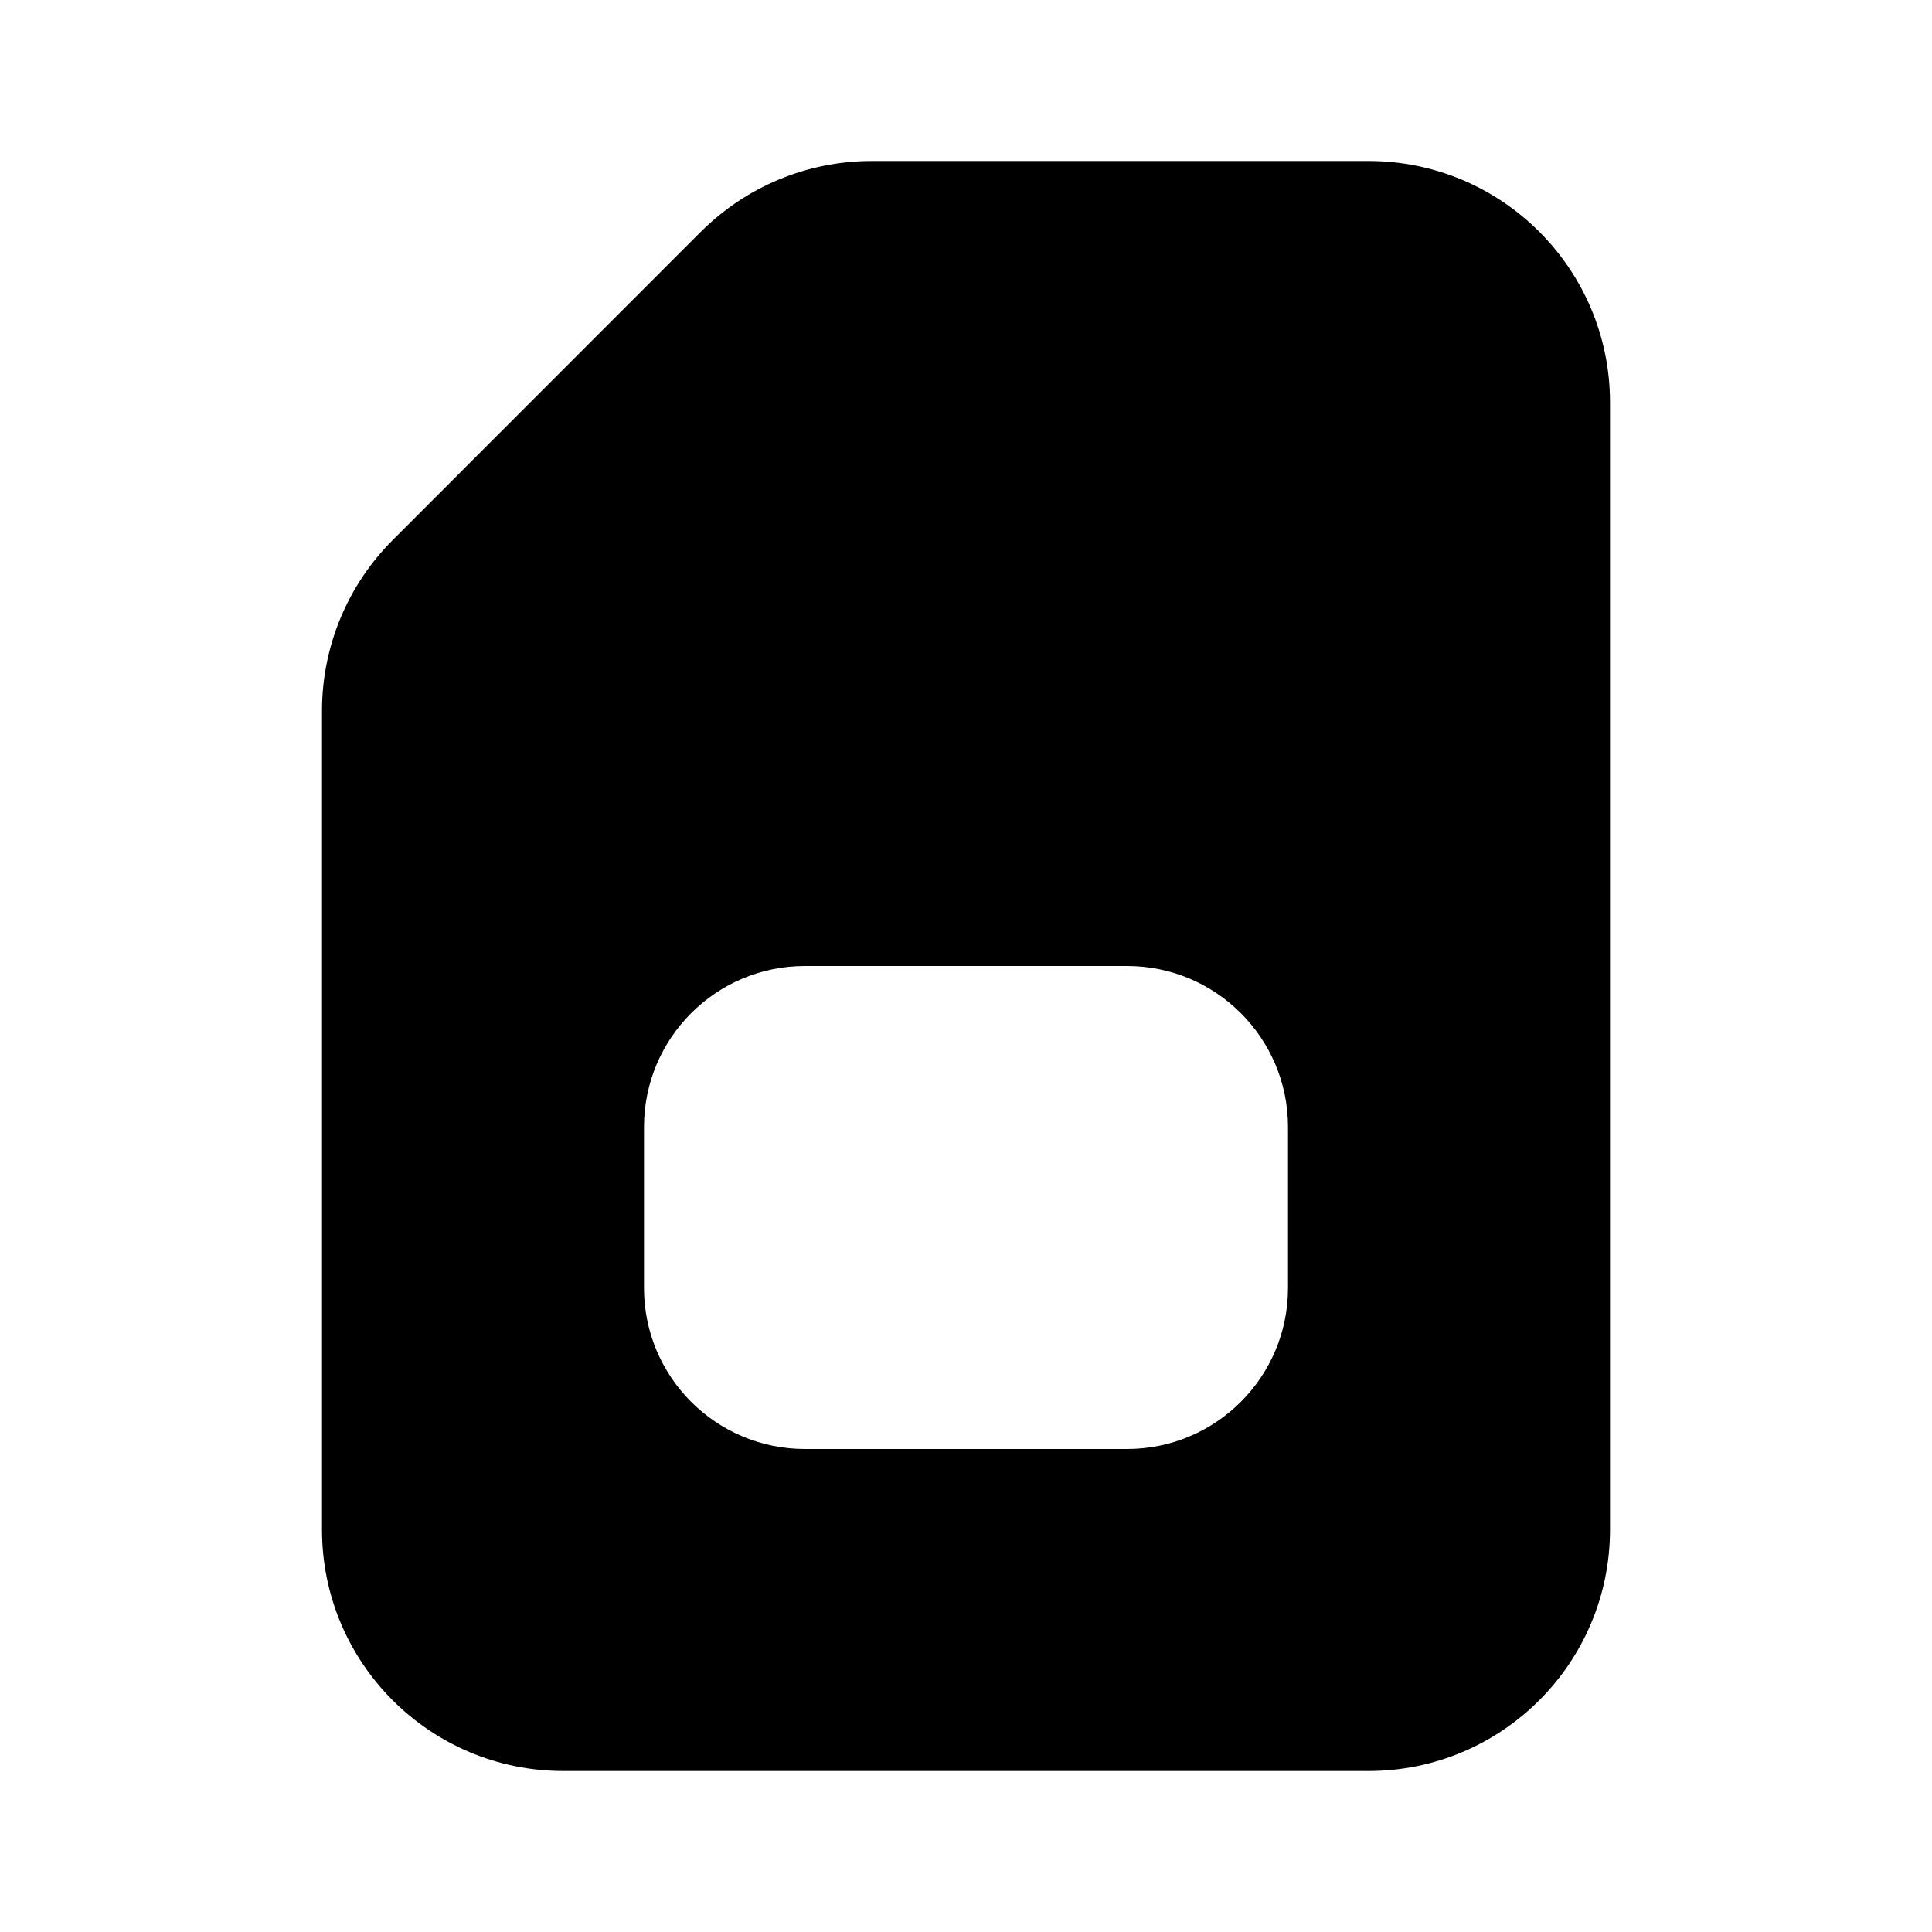
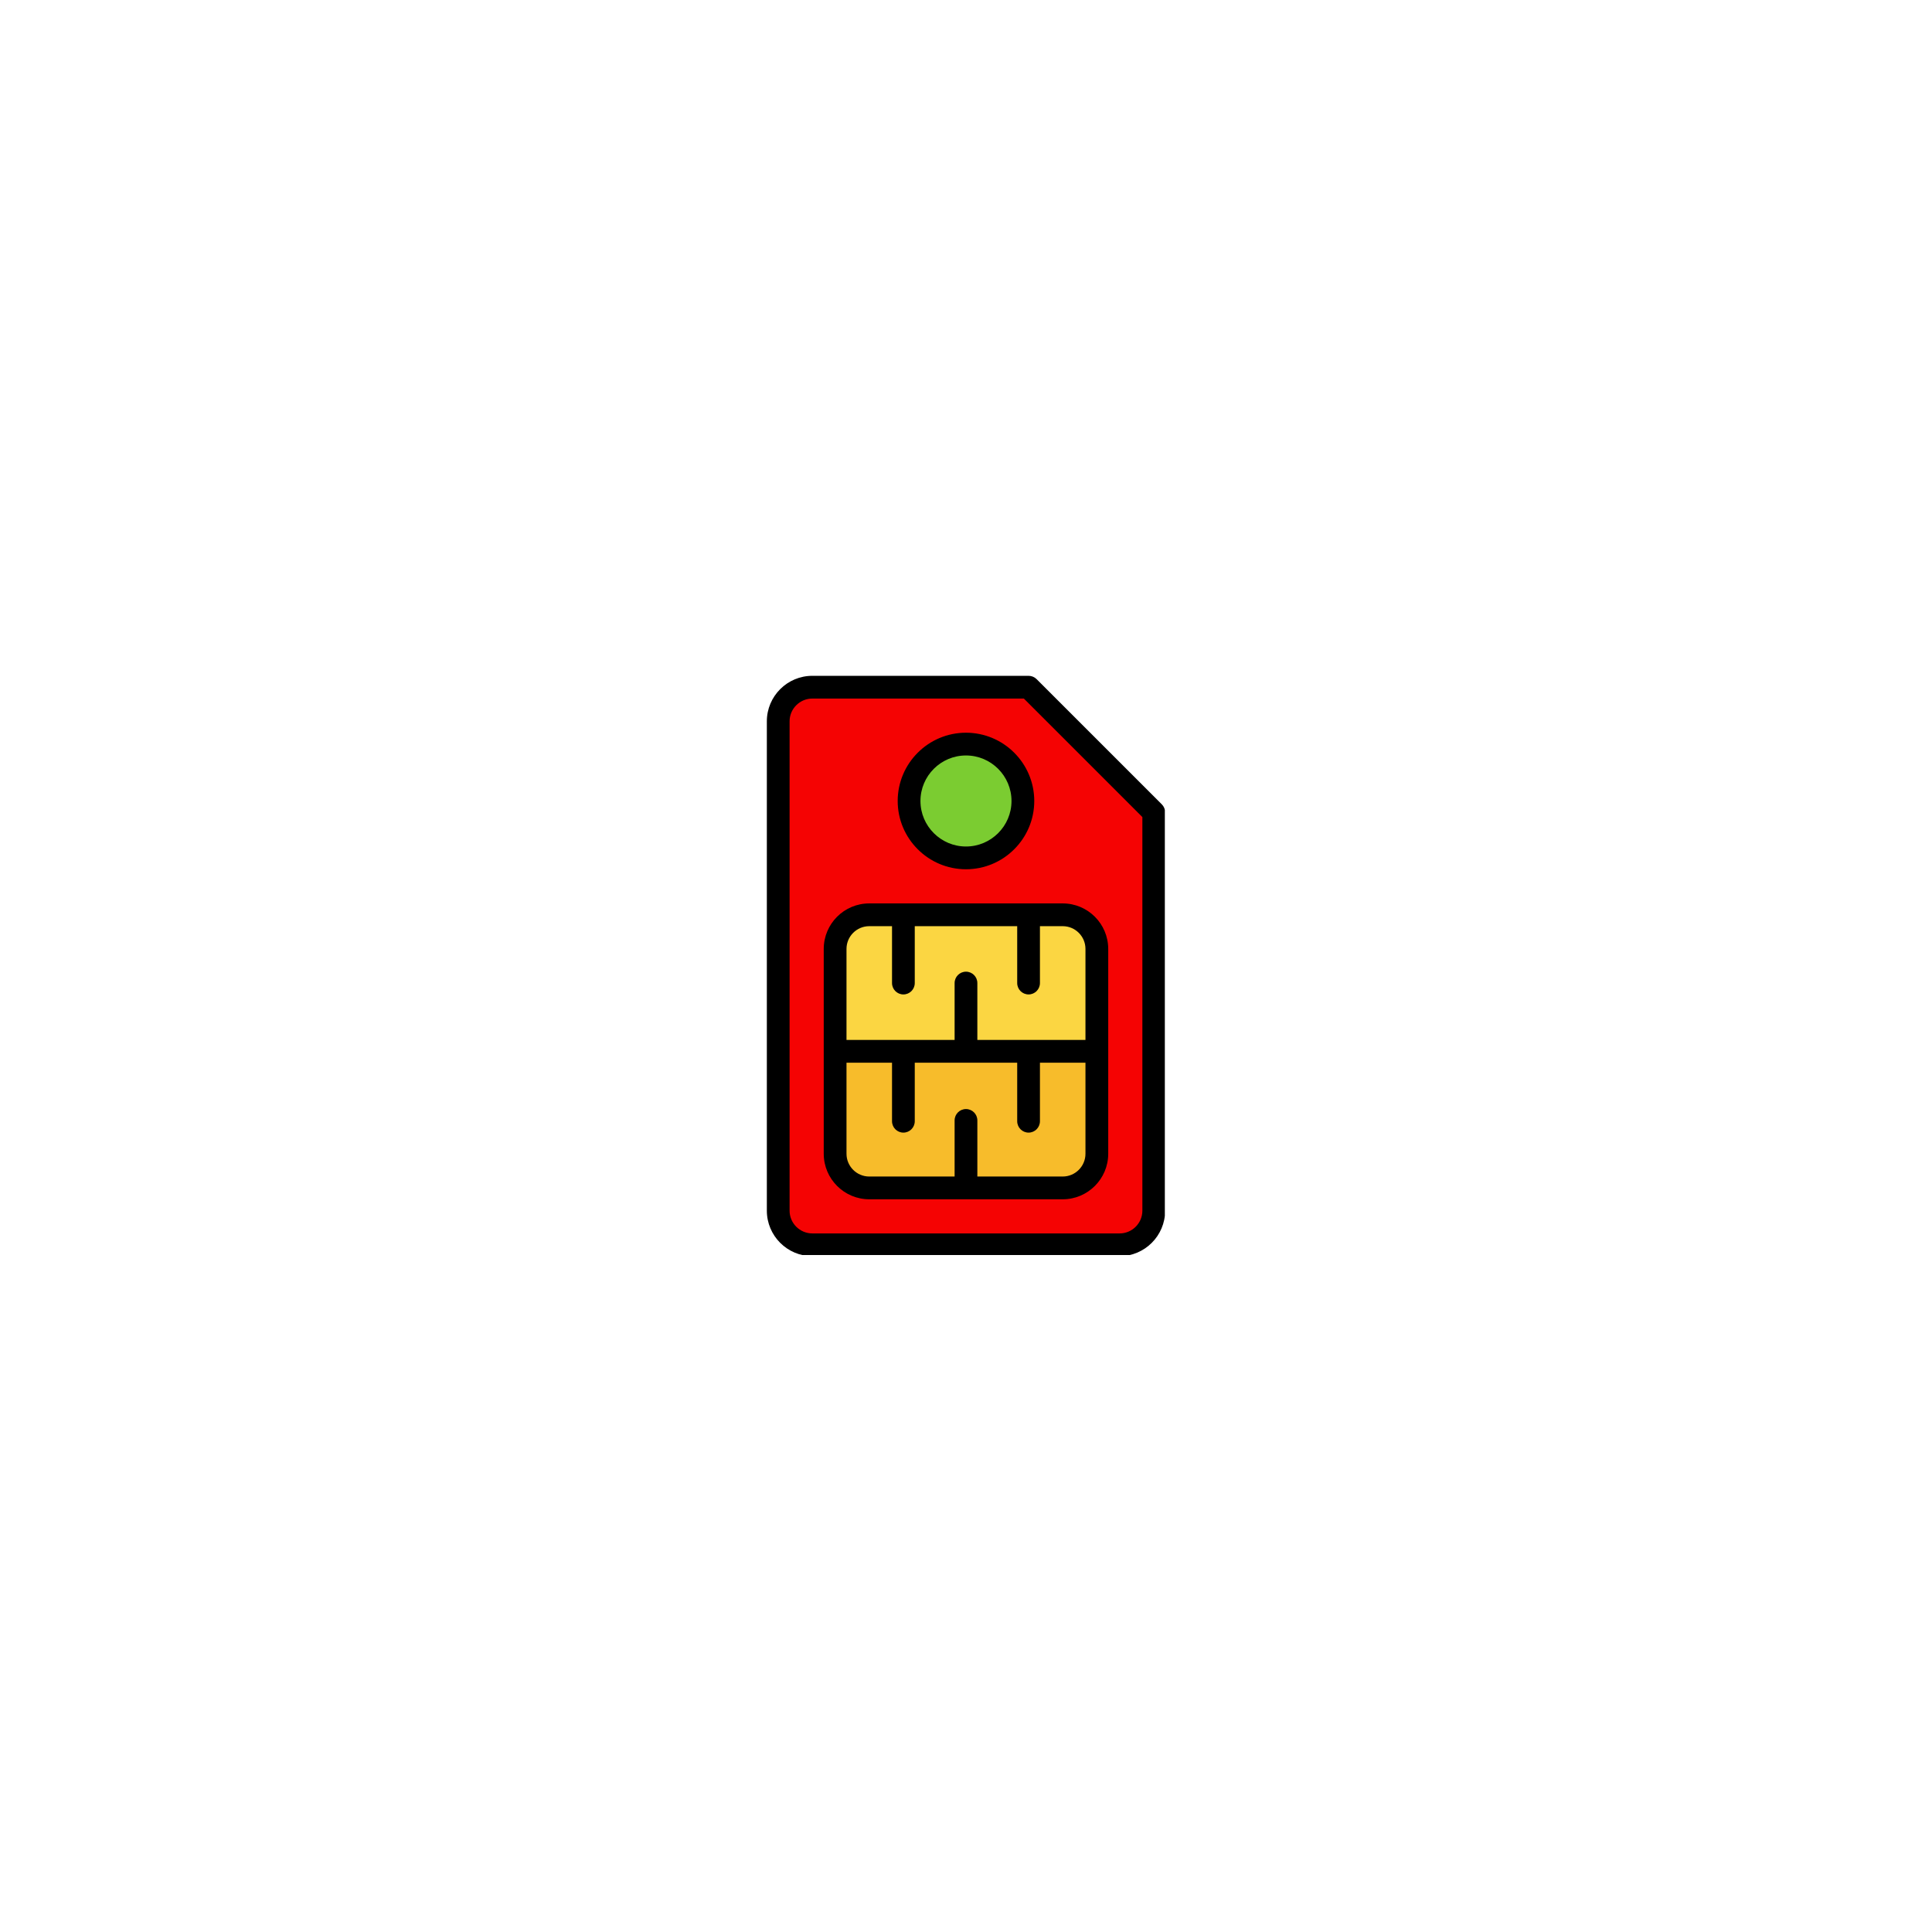
- <svg xmlns="http://www.w3.org/2000/svg" width="800px" height="800px" viewBox="0 0 24 24" fill="none">
-   <path fill="currentColor" fill-rule="evenodd" d="M8.707 2.879A3 3 0 0 1 10.828 2H17a3 3 0 0 1 3 3v14a3 3 0 0 1-3 3H6.998A2.998 2.998 0 0 1 4 19V8.828a3 3 0 0 1 .879-2.12l3.828-3.83zM14 18a2 2 0 0 0 2-2v-2a2 2 0 0 0-2-2h-4a2 2 0 0 0-2 2v2a2 2 0 0 0 2 2h4z" clip-rule="evenodd" />
+ <svg xmlns="http://www.w3.org/2000/svg" width="500" zoomAndPan="magnify" viewBox="0 0 375 375" height="500" preserveAspectRatio="xMidYMid meet" version="1.0">
+   <defs>
+     <clipPath id="5fab574cc7">
+       <path d="M 148.844 131.102 L 226.094 131.102 L 226.094 243.602 L 148.844 243.602 Z M 148.844 131.102 " clip-rule="nonzero" />
+     </clipPath>
+   </defs>
+   <path fill="#f50303" d="M 199.645 133.383 L 157.676 133.383 C 154.016 133.383 151.051 136.348 151.051 140.008 L 151.051 234.988 C 151.051 238.648 154.016 241.613 157.676 241.613 L 217.316 241.613 C 220.977 241.613 223.941 238.648 223.941 234.988 L 223.941 157.68 Z M 199.645 133.383 " fill-opacity="1" fill-rule="nonzero" />
+   <path fill="#f7bc2b" d="M 168.723 230.57 C 165.062 230.57 162.094 227.605 162.094 223.945 L 162.094 204.066 C 164.918 204.066 210.074 204.066 212.898 204.066 L 212.898 223.945 C 212.898 227.605 209.93 230.57 206.27 230.57 C 196.191 230.57 174.832 230.57 168.723 230.57 Z M 168.723 230.57 " fill-opacity="1" fill-rule="nonzero" />
+   <path fill="#fbd642" d="M 206.27 177.559 C 209.93 177.559 212.898 180.527 212.898 184.184 L 212.898 204.066 C 210.074 204.066 164.918 204.066 162.094 204.066 L 162.094 184.184 C 162.094 180.527 165.062 177.559 168.723 177.559 C 177.629 177.559 198.441 177.559 206.27 177.559 Z M 206.27 177.559 " fill-opacity="1" fill-rule="nonzero" />
+   <path fill="#7bcc31" d="M 198.539 155.473 C 198.539 156.195 198.469 156.914 198.328 157.625 C 198.188 158.336 197.977 159.027 197.699 159.695 C 197.422 160.367 197.082 161.004 196.68 161.605 C 196.277 162.211 195.816 162.766 195.305 163.281 C 194.793 163.793 194.234 164.25 193.633 164.652 C 193.027 165.055 192.391 165.398 191.723 165.676 C 191.051 165.953 190.363 166.16 189.652 166.301 C 188.941 166.445 188.223 166.516 187.496 166.516 C 186.77 166.516 186.055 166.445 185.34 166.301 C 184.629 166.16 183.941 165.953 183.27 165.676 C 182.602 165.398 181.965 165.055 181.359 164.652 C 180.758 164.25 180.199 163.793 179.688 163.281 C 179.176 162.766 178.715 162.211 178.312 161.605 C 177.91 161.004 177.57 160.367 177.293 159.695 C 177.016 159.027 176.805 158.336 176.664 157.625 C 176.523 156.914 176.453 156.195 176.453 155.473 C 176.453 154.746 176.523 154.027 176.664 153.316 C 176.805 152.605 177.016 151.914 177.293 151.246 C 177.57 150.574 177.91 149.938 178.312 149.336 C 178.715 148.73 179.176 148.176 179.688 147.66 C 180.199 147.148 180.758 146.691 181.359 146.289 C 181.965 145.887 182.602 145.547 183.27 145.266 C 183.941 144.988 184.629 144.781 185.34 144.641 C 186.055 144.496 186.77 144.426 187.496 144.426 C 188.223 144.426 188.941 144.496 189.652 144.641 C 190.363 144.781 191.051 144.988 191.723 145.266 C 192.391 145.547 193.027 145.887 193.633 146.289 C 194.234 146.691 194.793 147.148 195.305 147.66 C 195.816 148.176 196.277 148.73 196.68 149.336 C 197.082 149.938 197.422 150.574 197.699 151.246 C 197.977 151.914 198.188 152.605 198.328 153.316 C 198.469 154.027 198.539 154.746 198.539 155.473 Z M 198.539 155.473 " fill-opacity="1" fill-rule="nonzero" />
+   <path fill="#000000" d="M 187.496 142.219 C 180.188 142.219 174.242 148.164 174.242 155.473 C 174.242 162.777 180.188 168.723 187.496 168.723 C 194.805 168.723 200.75 162.777 200.75 155.473 C 200.75 148.164 194.805 142.219 187.496 142.219 Z M 187.496 164.305 C 182.625 164.305 178.66 160.344 178.66 155.473 C 178.66 150.598 182.625 146.637 187.496 146.637 C 192.367 146.637 196.332 150.598 196.332 155.473 C 196.332 160.344 192.367 164.305 187.496 164.305 Z M 187.496 164.305 " fill-opacity="1" fill-rule="nonzero" />
+   <g clip-path="url(#5fab574cc7)">
+     <path fill="#000000" d="M 225.504 156.117 L 201.207 131.82 C 200.793 131.406 200.23 131.176 199.645 131.176 L 157.676 131.176 C 152.805 131.176 148.844 135.137 148.844 140.008 L 148.844 234.988 C 148.844 239.859 152.805 243.824 157.676 243.824 L 217.316 243.824 C 222.188 243.824 226.152 239.859 226.152 234.988 L 226.152 157.68 C 226.152 157.094 225.918 156.531 225.504 156.117 Z M 221.734 234.988 C 221.734 237.426 219.75 239.406 217.316 239.406 L 157.676 239.406 C 155.242 239.406 153.258 237.426 153.258 234.988 L 153.258 140.008 C 153.258 137.574 155.242 135.59 157.676 135.59 L 198.73 135.59 L 221.734 158.594 Z M 221.734 234.988 " fill-opacity="1" fill-rule="nonzero" />
+   </g>
+   <path fill="#000000" d="M 168.723 175.352 C 163.848 175.352 159.887 179.312 159.887 184.184 L 159.887 223.945 C 159.887 228.816 163.848 232.781 168.723 232.781 L 206.27 232.781 C 211.145 232.781 215.105 228.816 215.105 223.945 L 215.105 184.184 C 215.105 179.312 211.145 175.352 206.27 175.352 Z M 206.27 228.363 L 189.703 228.363 L 189.703 217.473 C 189.703 216.254 188.715 215.266 187.496 215.266 C 186.277 215.266 185.289 216.254 185.289 217.473 L 185.289 228.363 L 168.723 228.363 C 166.285 228.363 164.305 226.379 164.305 223.945 L 164.305 206.273 L 173.141 206.273 L 173.141 217.629 C 173.141 218.848 174.129 219.84 175.348 219.84 C 176.566 219.84 177.555 218.848 177.555 217.629 L 177.555 206.273 L 197.438 206.273 L 197.438 217.629 C 197.438 218.848 198.426 219.84 199.645 219.84 C 200.863 219.84 201.852 218.848 201.852 217.629 L 201.852 206.273 L 210.688 206.273 L 210.688 223.945 C 210.688 226.379 208.707 228.363 206.27 228.363 Z M 210.688 184.184 L 210.688 201.855 L 189.703 201.855 L 189.703 190.812 C 189.703 189.594 188.715 188.602 187.496 188.602 C 186.277 188.602 185.289 189.594 185.289 190.812 L 185.289 201.855 L 164.305 201.855 L 164.305 184.184 C 164.305 181.75 166.285 179.77 168.723 179.77 L 173.141 179.77 L 173.141 190.812 C 173.141 192.031 174.129 193.02 175.348 193.02 C 176.566 193.02 177.555 192.031 177.555 190.812 L 177.555 179.77 L 197.438 179.77 L 197.438 190.812 C 197.438 192.031 198.426 193.02 199.645 193.02 C 200.863 193.02 201.852 192.031 201.852 190.812 L 201.852 179.77 L 206.27 179.77 C 208.707 179.77 210.688 181.75 210.688 184.184 Z M 210.688 184.184 " fill-opacity="1" fill-rule="nonzero" />
</svg>
